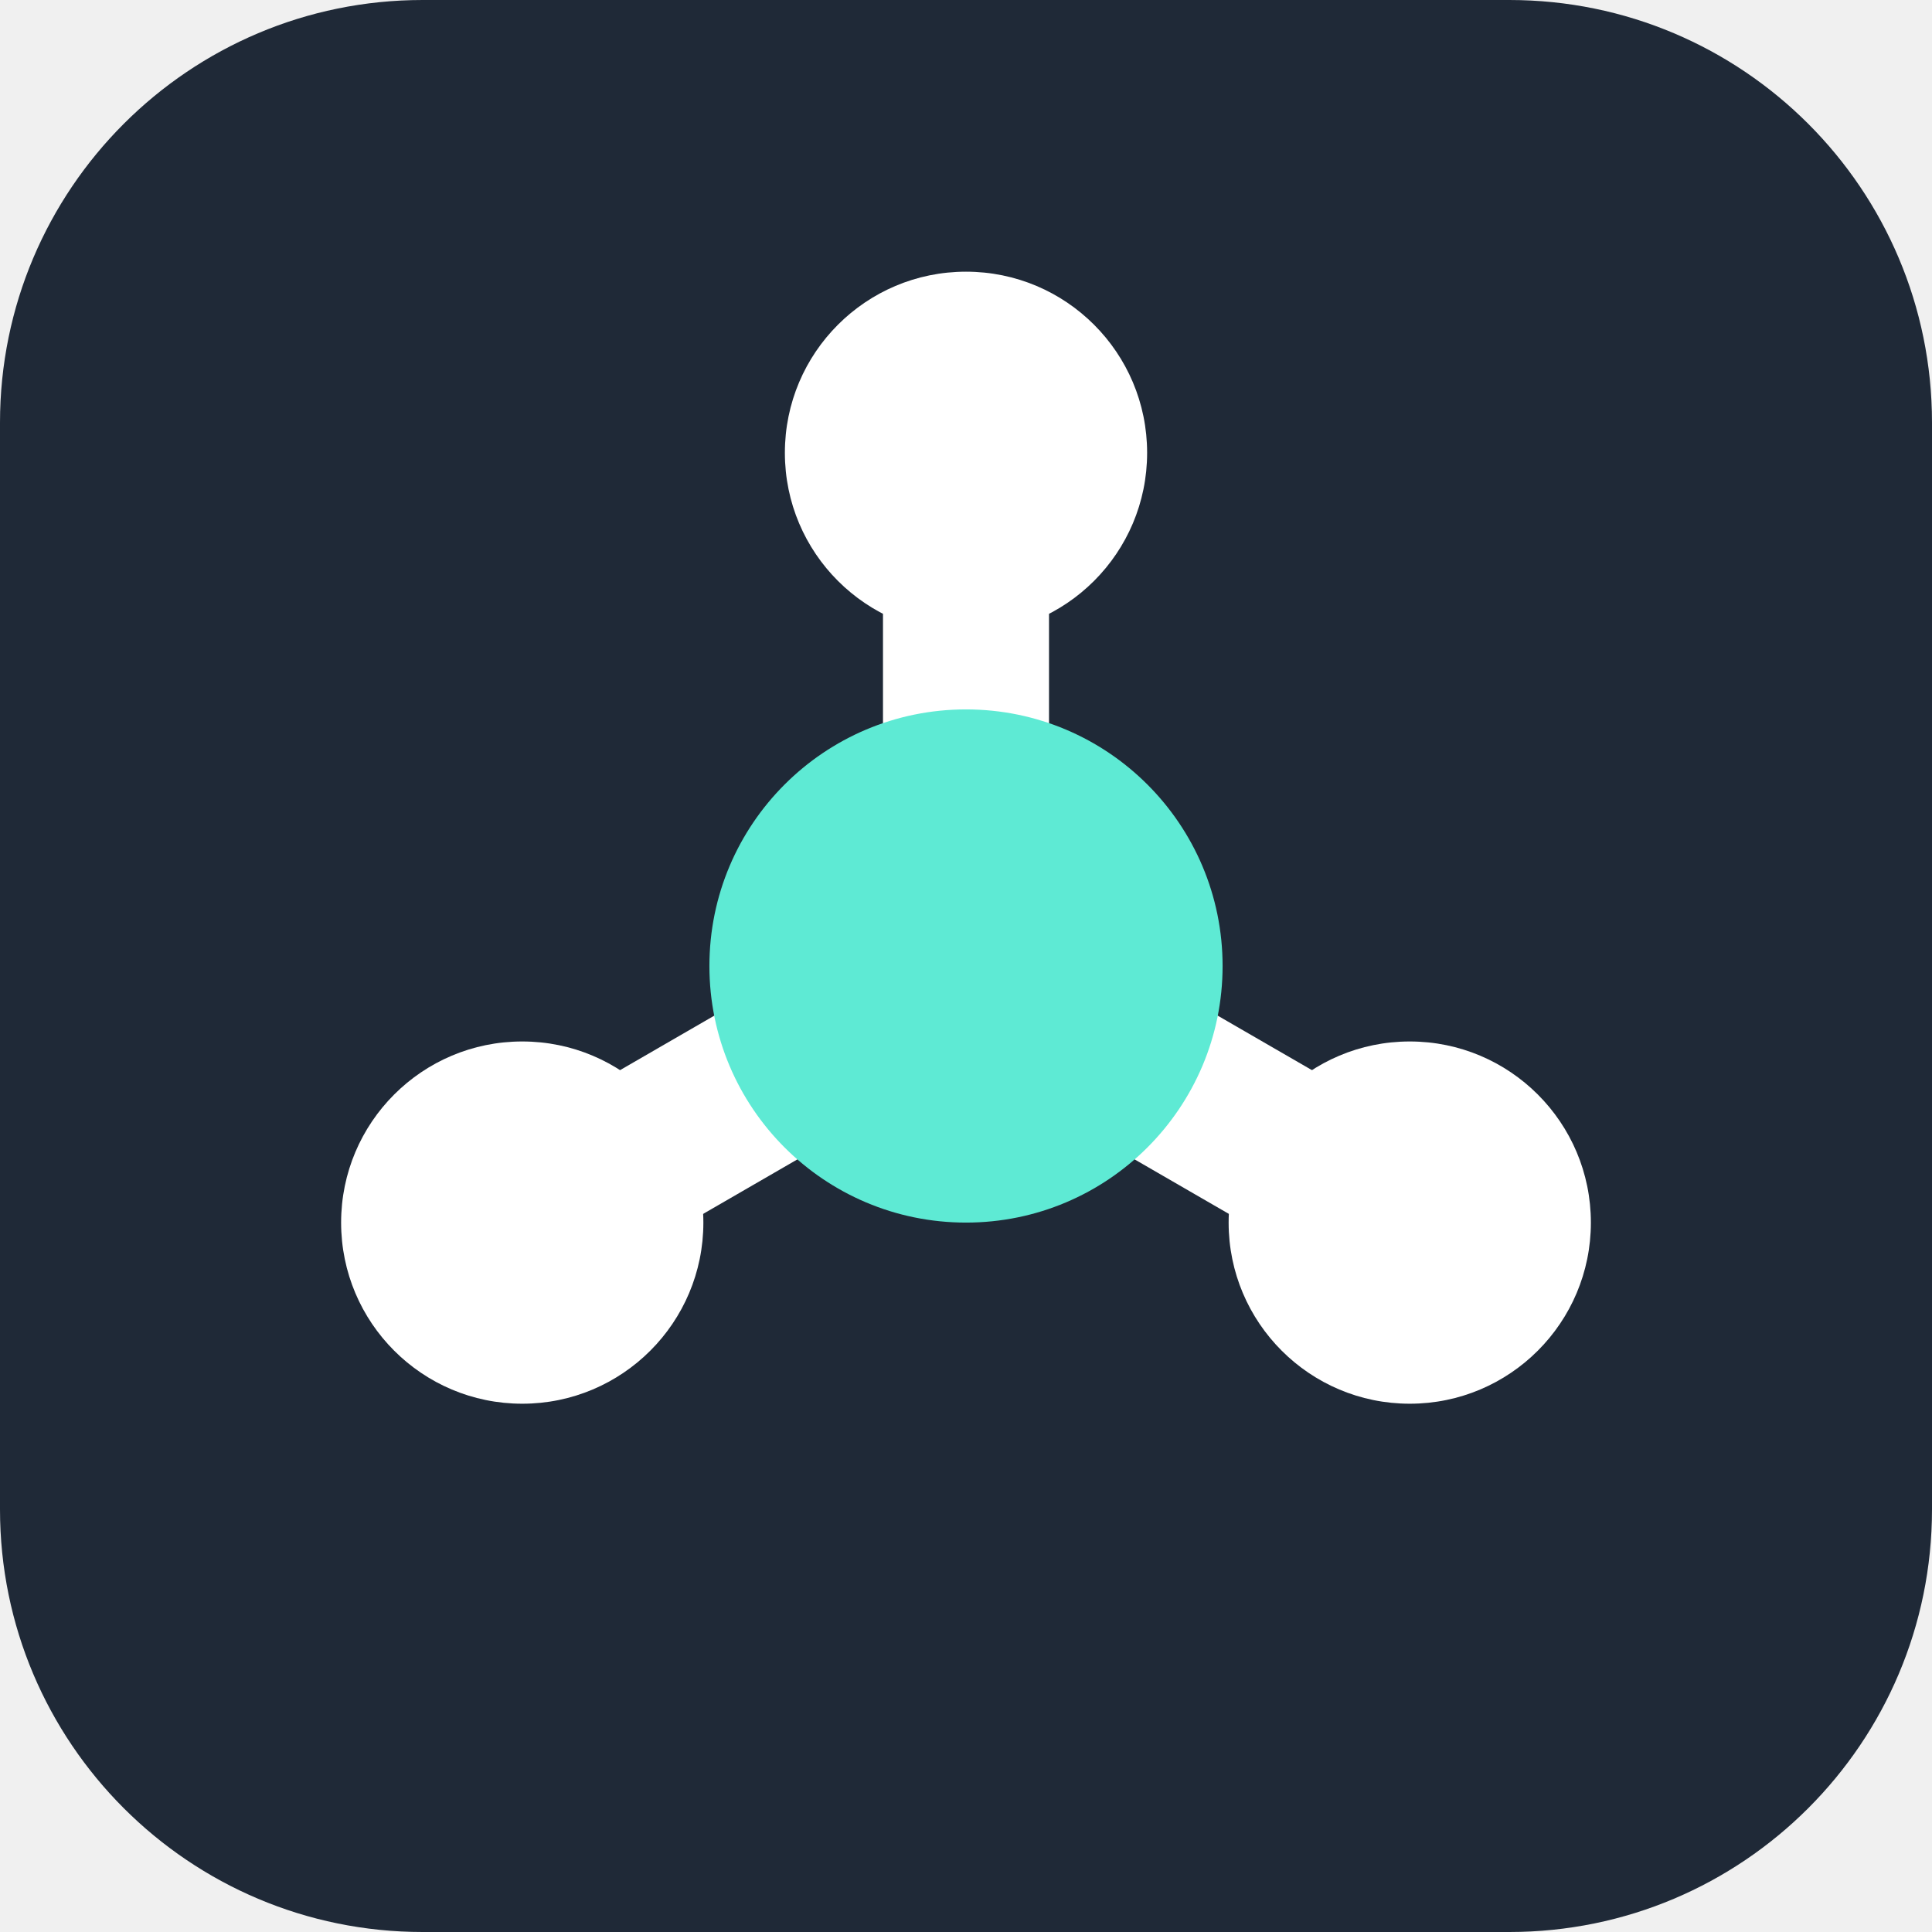
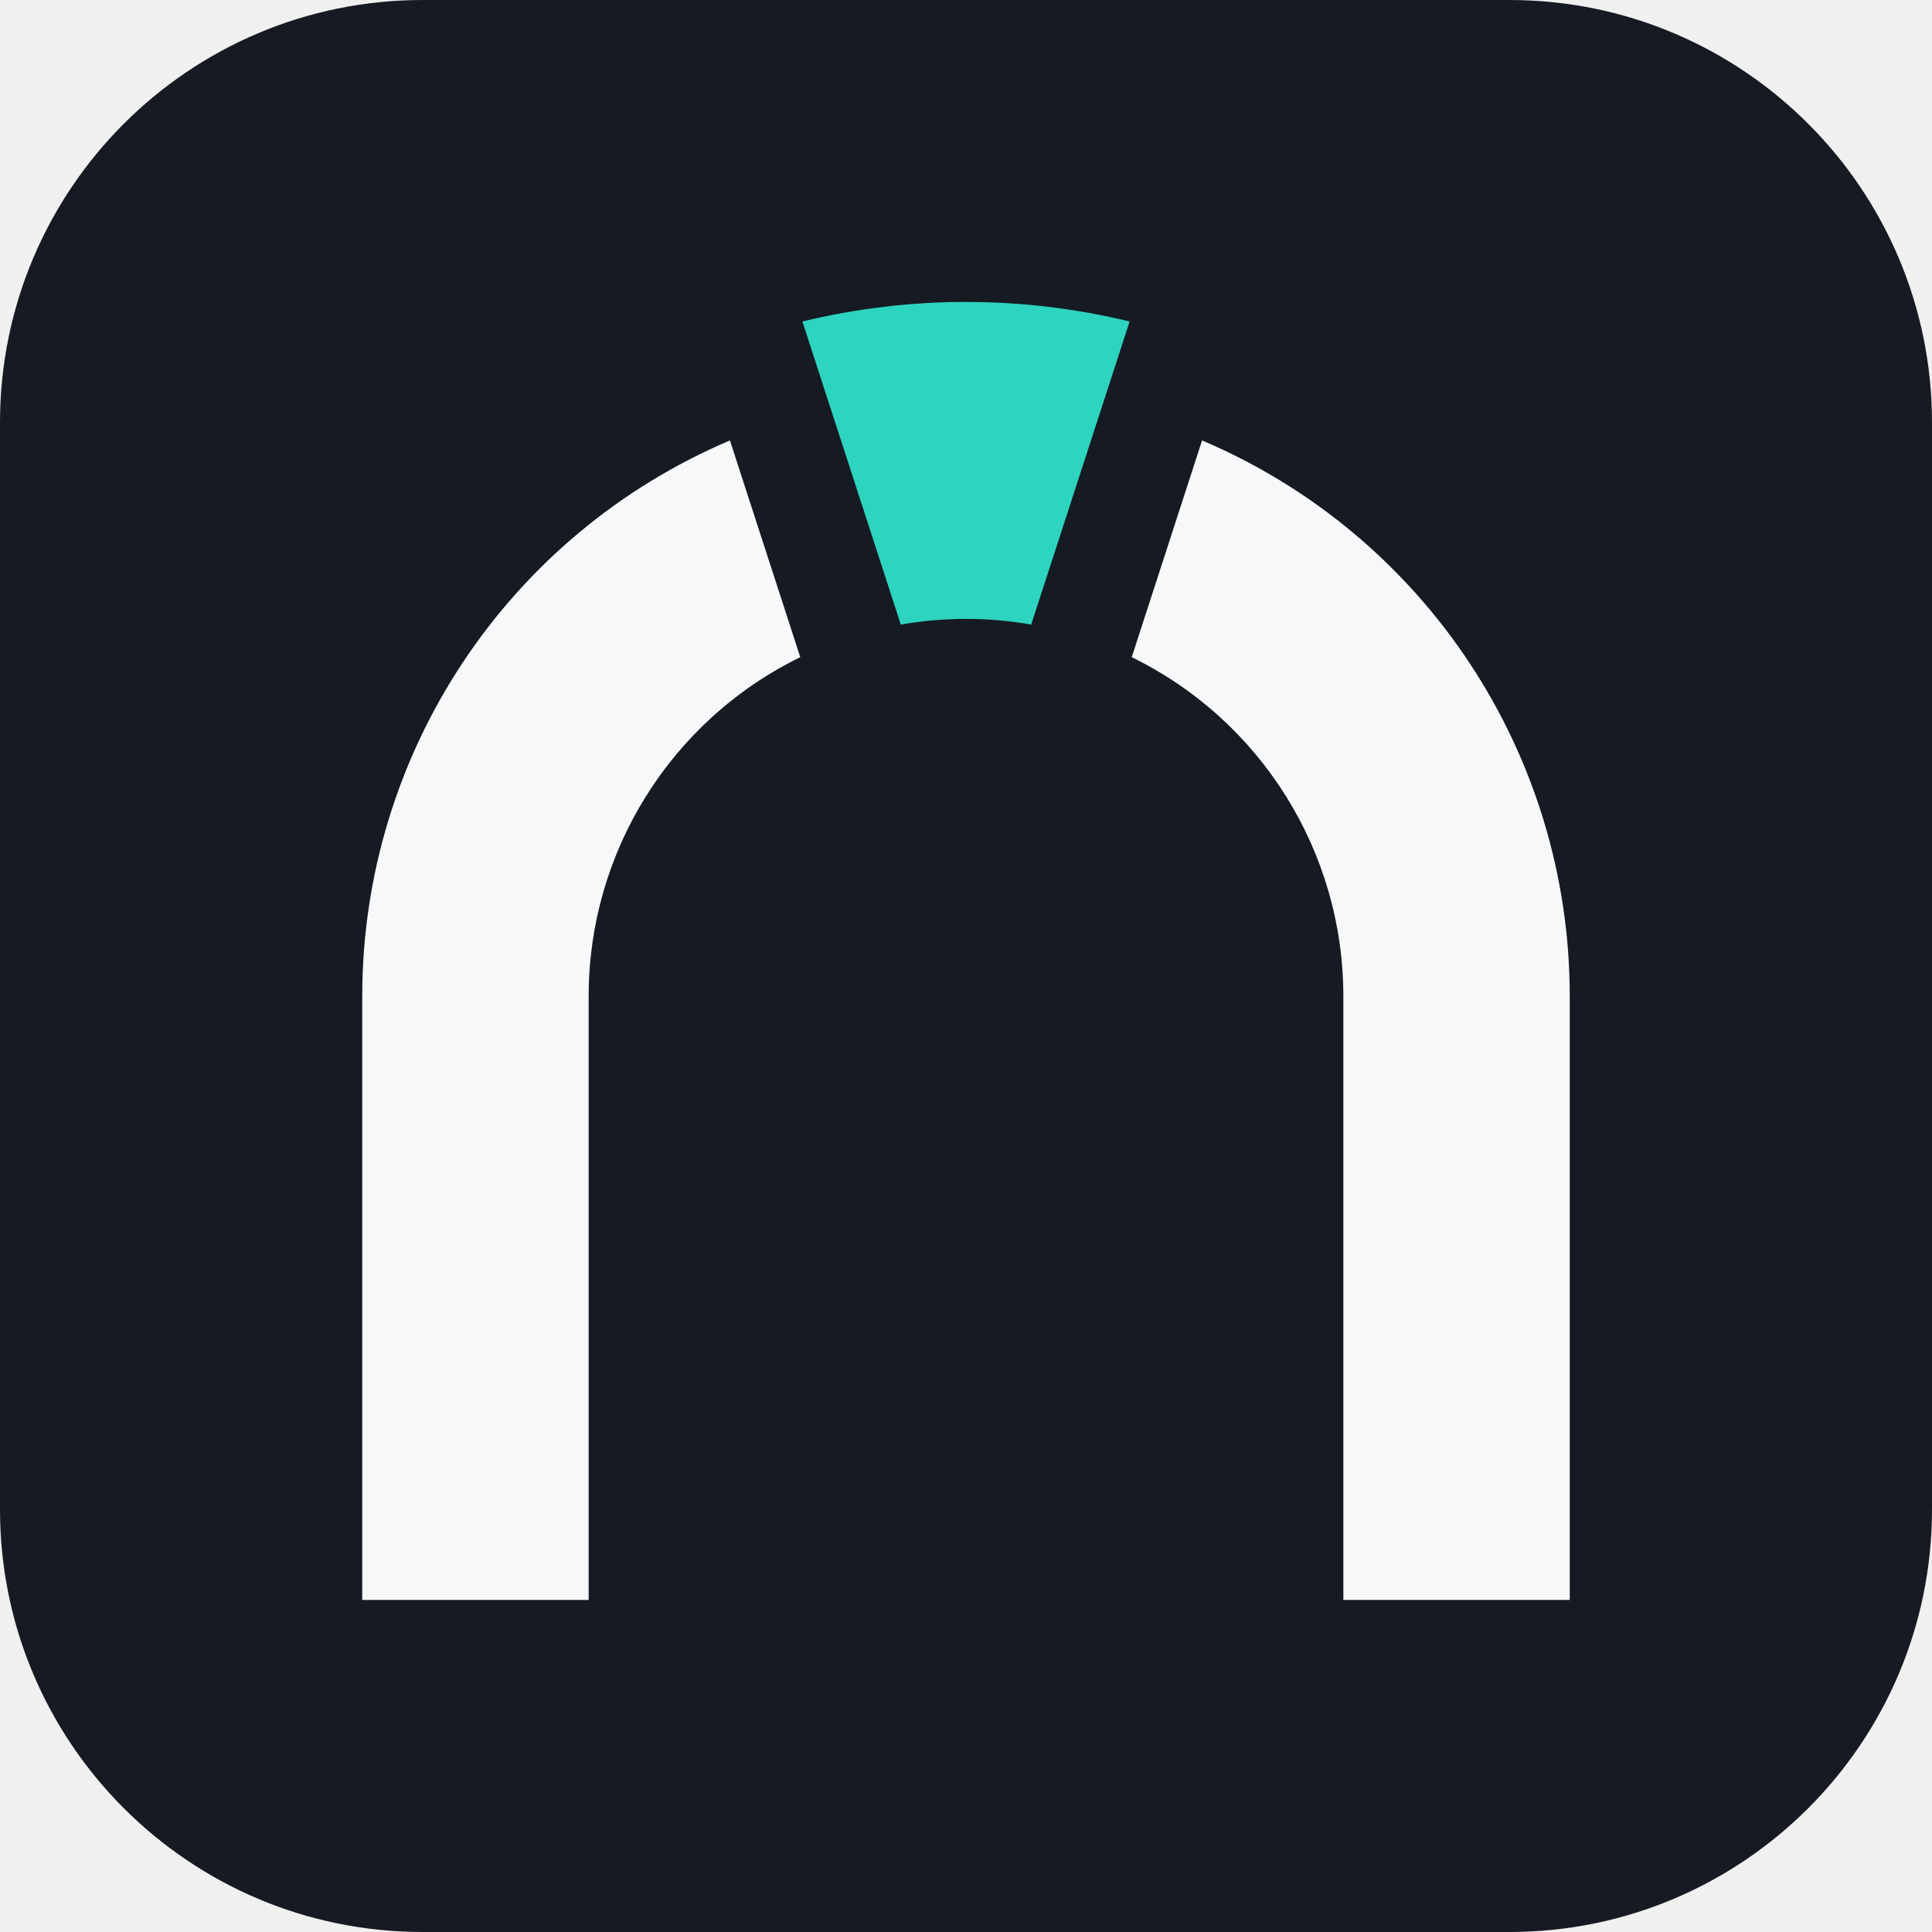
- <svg xmlns="http://www.w3.org/2000/svg" viewBox="0 0 64 64" width="64" height="64" role="img" aria-label="Open MCP Portal">
-   <rect width="64" height="64" rx="14" fill="#1f2937" />
-   <path d="M32 32V15M32 32L17.3 40.5M32 32L46.7 40.5" fill="none" stroke="#ffffff" stroke-width="5.5" stroke-linecap="round" />
-   <circle cx="32" cy="15" r="6" fill="#ffffff" />
-   <circle cx="17.3" cy="40.5" r="6" fill="#ffffff" />
-   <circle cx="46.7" cy="40.5" r="6" fill="#ffffff" />
-   <circle cx="32" cy="32" r="8.5" fill="#5eead4" />
+ <svg xmlns="http://www.w3.org/2000/svg" viewBox="0 0 64 64" role="img" aria-label="Open MCP Portal">
+   <rect width="64" height="64" rx="14" fill="#161a22" />
+   <path d="M12 33A20 20 0 0 1 24.18 14.59L26.51 21.77A12.5 12.5 0 0 0 19.5 33ZM39.82 14.59A20 20 0 0 1 52 33L44.5 33A12.5 12.5 0 0 0 37.49 21.77ZM12 33H19.5V53H12ZM44.5 33H52V53H44.5Z" fill="#f7f8fa" />
+   <path d="M26.58 10.65A23 23 0 0 1 37.42 10.65L34.16 20.69A12.5 12.5 0 0 0 29.84 20.69Z" fill="#2dd4bf" />
</svg>
